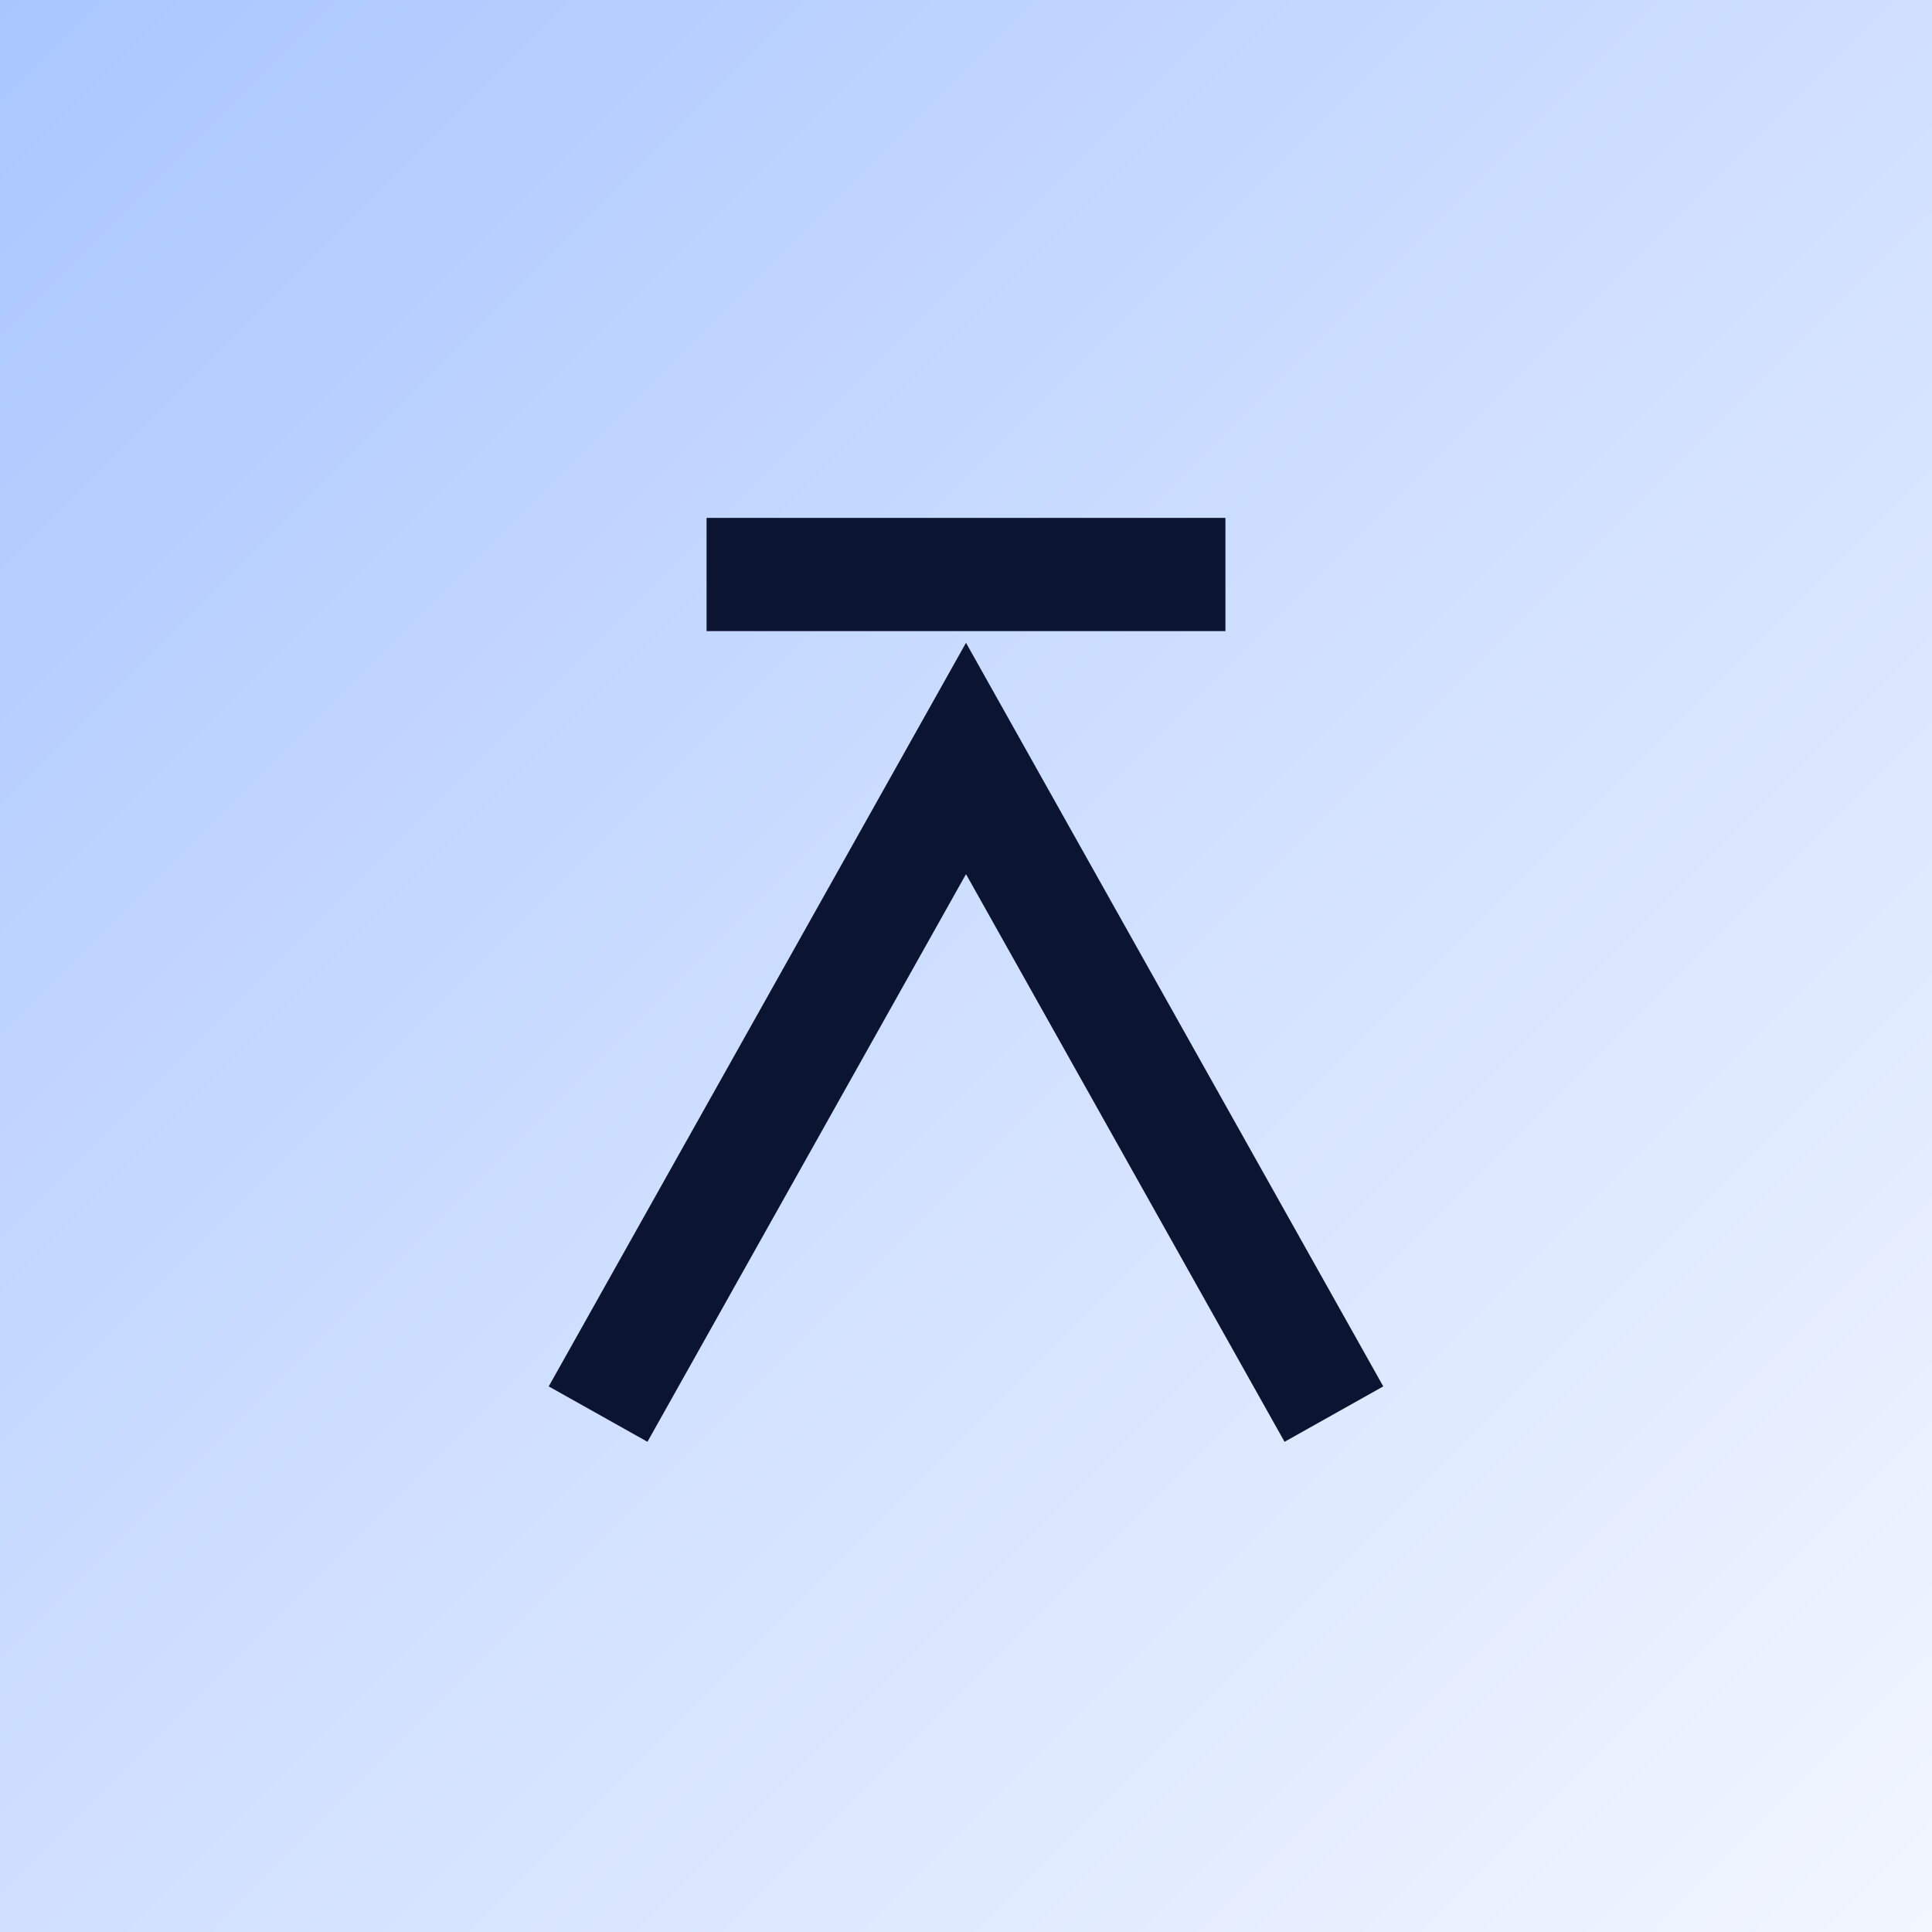
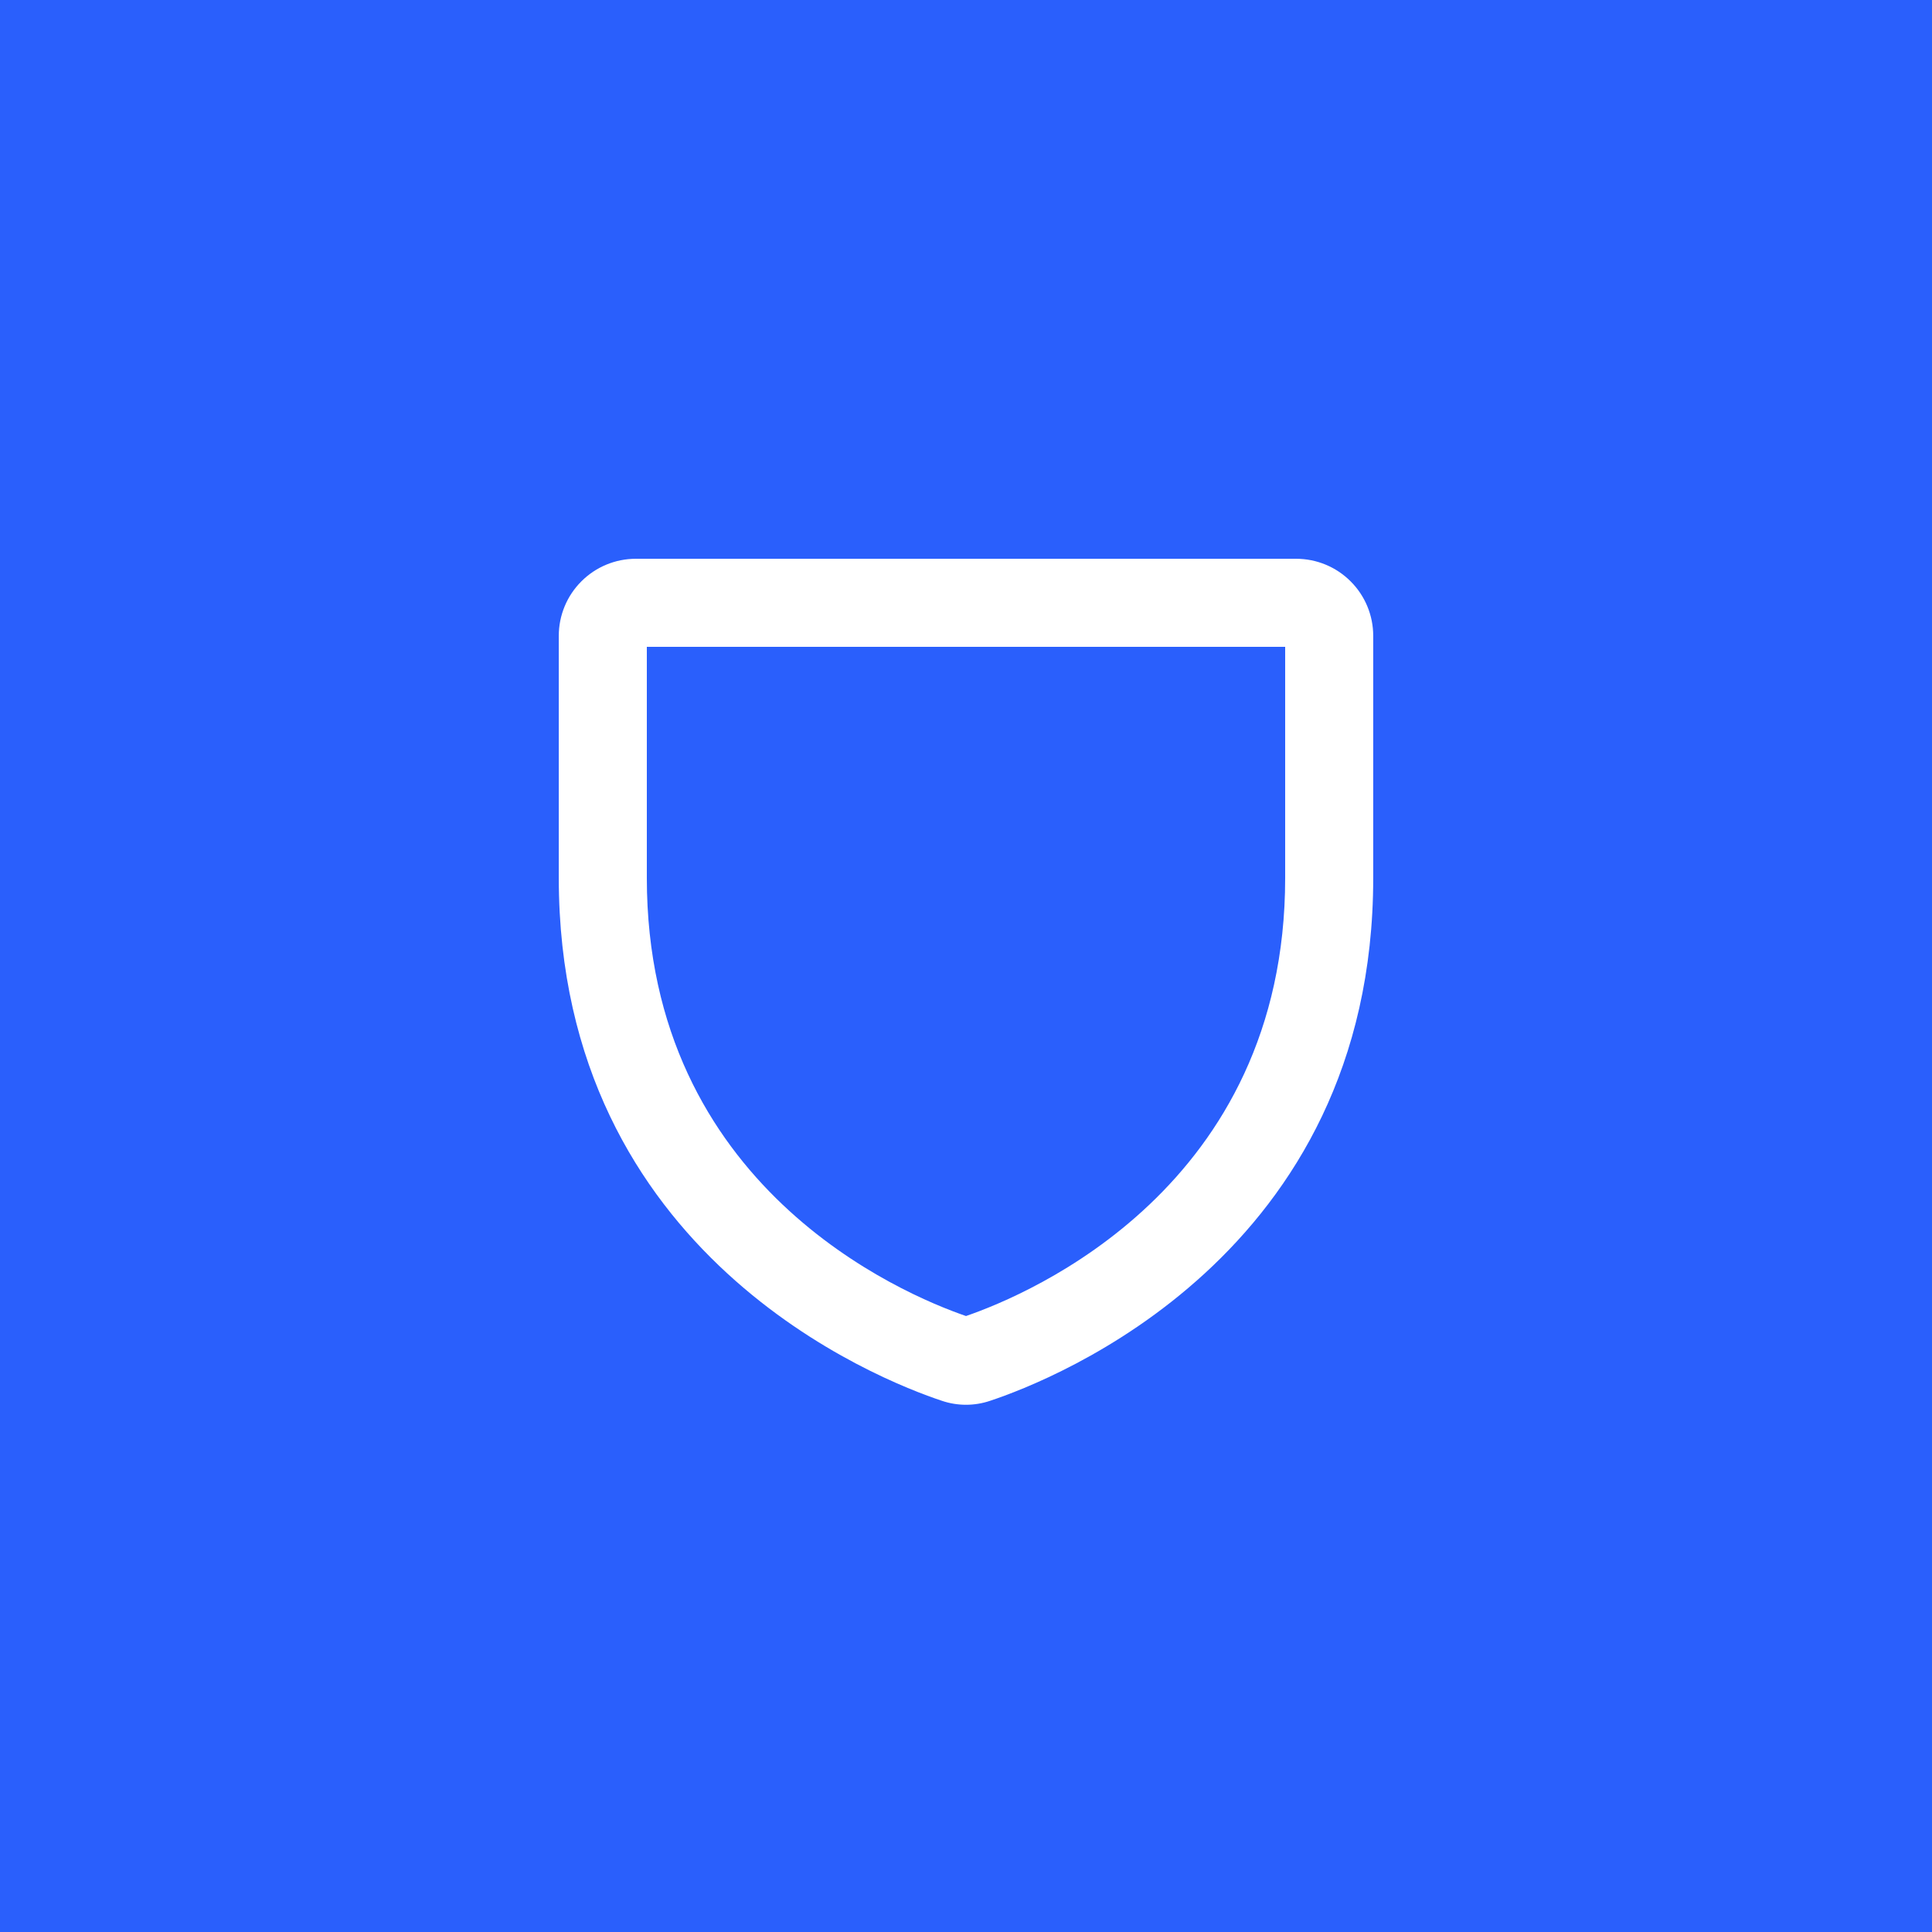
<svg xmlns="http://www.w3.org/2000/svg" viewBox="0 0 512 512">
-   <defs>
-     <linearGradient id="g" x1="0" y1="0" x2="1" y2="1">
-       <stop offset="0" stop-color="#a9c6ff" />
-       <stop offset="0.5" stop-color="#cfdfff" />
-       <stop offset="1" stop-color="#f2f6ff" />
-     </linearGradient>
-   </defs>
-   <rect width="512" height="512" fill="url(#g)" />
-   <g transform="translate(106 106) scale(12.5)" fill="none">
-     <rect x="6.5" y="2.5" width="11" height="2.4" fill="#0b1430" />
-     <path d="M4.2 21.5 L12 7.6 L19.8 21.5" stroke="#0b1430" stroke-width="2.4" />
-   </g>
+   <rect width="512" height="512" fill="#2A5FFC" />
+   <svg x="116" y="116" width="280" height="280" viewBox="0 0 24 24" fill="none">
+     <path d="M 0.513 0.513 C 0.841 0.184 1.286 0 1.75 0 L 16.75 0 C 17.214 0 17.659 0.184 17.987 0.513 C 18.316 0.841 18.5 1.286 18.5 1.75 L 18.5 7.25 C 18.5 15.831 11.199 18.661 9.799 19.126 C 9.443 19.247 9.057 19.247 8.701 19.126 C 7.301 18.661 0 15.831 0 7.25 L 0 1.75 C 0 1.286 0.184 0.841 0.513 0.513 Z M 2 2 L 2 7.25 C 2 14.266 7.808 16.705 9.25 17.201 C 10.692 16.705 16.5 14.266 16.5 7.25 L 16.5 2 L 2 2 Z" fill="#fff" fill-rule="evenodd" transform="matrix(1 0 0 1 2.750 2.750)" />
+   </svg>
</svg>
